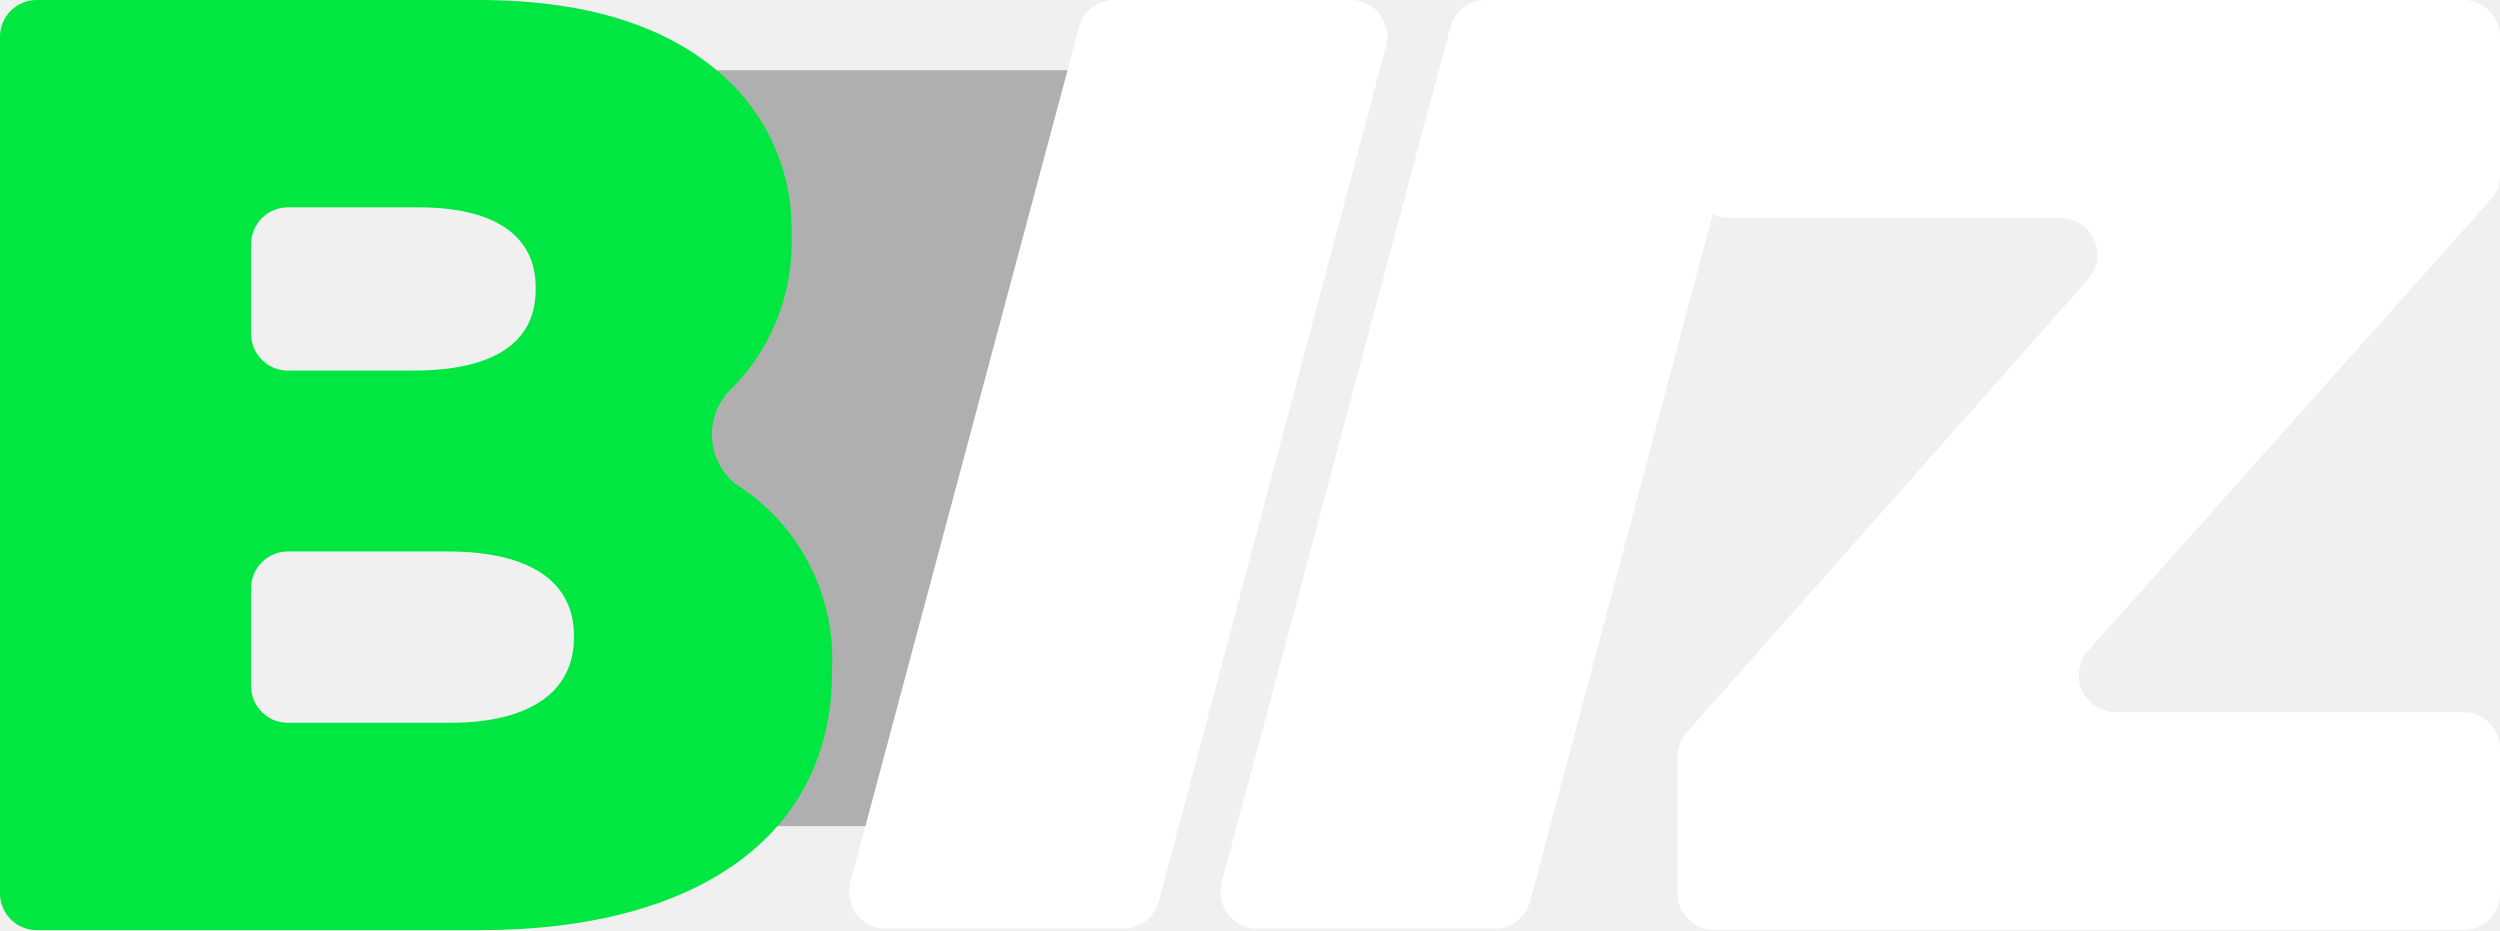
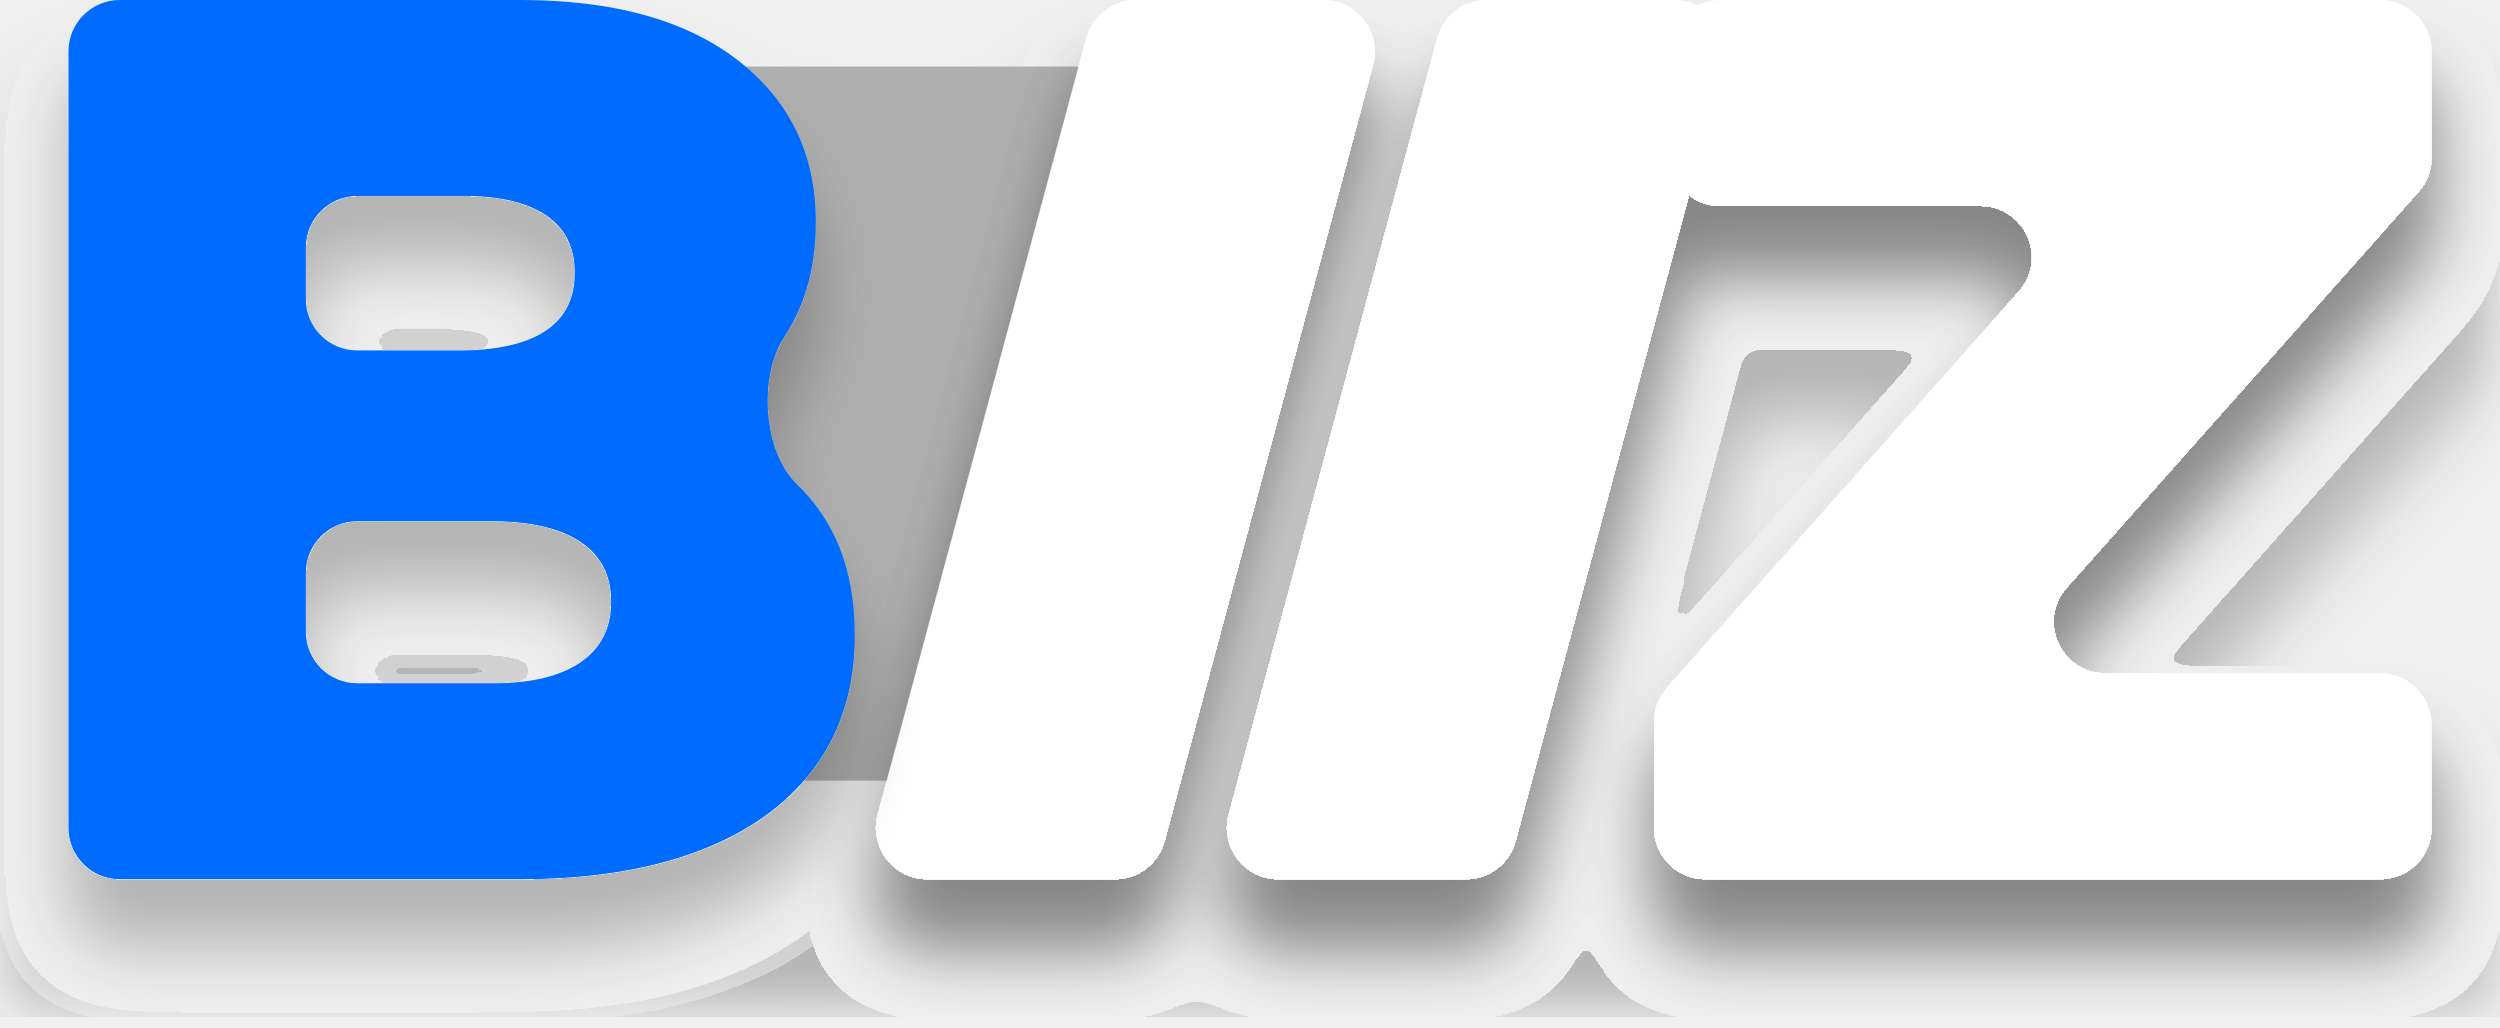
- <svg xmlns="http://www.w3.org/2000/svg" id="Capa_1" data-name="Capa 1" viewBox="0 0 68 25.3">
+ <svg xmlns="http://www.w3.org/2000/svg" width="146" height="60" viewBox="0 0 146 60" fill="none">
+   <g filter="url(#filter0_d_2207_1187)">
+     <path d="M36.846 6.884C36.846 5.227 38.189 3.884 39.846 3.884H62.611C64.268 3.884 65.611 5.227 65.611 6.884V42.592C65.611 44.249 64.268 45.592 62.611 45.592H39.846C38.189 45.592 36.846 44.249 36.846 42.592V6.884Z" fill="#AFAFAF" />
+     <g filter="url(#filter1_dd_2207_1187)">
+       <path d="M51.261 47.567C50.749 49.472 52.185 51.345 54.159 51.345H65.11C66.467 51.345 67.655 50.434 68.007 49.123L80.186 3.778C80.697 1.872 79.261 0 77.288 0H66.337C64.98 0 63.792 0.911 63.44 2.222L51.261 47.567Z" fill="white" />
+       <path d="M71.759 47.567C71.247 49.472 72.683 51.345 74.656 51.345H85.608C86.965 51.345 88.153 50.434 88.505 49.123L100.683 3.778C101.195 1.872 99.759 0 97.786 0H86.835C85.478 0 84.289 0.911 83.937 2.222L71.759 47.567Z" fill="white" />
+       <path d="M96.597 48.345C96.597 50.002 97.94 51.345 99.597 51.345H139C140.657 51.345 142 50.002 142 48.345V42.315C142 40.659 140.657 39.315 139 39.315H122.934C120.345 39.315 118.972 36.258 120.691 34.323L141.243 11.195C141.731 10.646 142 9.937 142 9.202V3C142 1.343 140.657 0 139 0H100.477C98.82 0 97.477 1.343 97.477 3V9.029C97.477 10.686 98.82 12.029 100.477 12.029H115.663C118.252 12.029 119.625 15.087 117.906 17.022L97.354 40.15C96.866 40.699 96.597 41.408 96.597 42.143V48.345Z" fill="white" />
+     </g>
+     <g filter="url(#filter2_d_2207_1187)">
+       <path d="M4 48.345C4 50.002 5.343 51.345 7 51.345H30.479C42.729 51.345 49.917 45.991 49.917 37.189V37.042C49.917 33.172 48.695 30.365 46.54 28.282C44.559 26.368 44.284 21.986 45.797 19.683C46.961 17.91 47.643 15.728 47.643 13.057V12.91C47.643 9.389 46.396 6.675 44.342 4.622C41.335 1.614 36.787 0 30.332 0H7C5.343 0 4 1.344 4 3V48.345ZM20.863 20.465C19.206 20.465 17.863 19.122 17.863 17.465V14.443C17.863 12.786 19.206 11.443 20.863 11.443H27.105C31.359 11.443 33.56 13.057 33.56 15.844V15.991C33.56 18.998 31.139 20.465 26.812 20.465H20.863ZM20.863 39.903C19.206 39.903 17.863 38.56 17.863 36.903V33.441C17.863 31.784 19.206 30.441 20.863 30.441H28.719C33.487 30.441 35.687 32.274 35.687 35.062V35.208C35.687 38.216 33.193 39.903 28.866 39.903H20.863Z" fill="#006CFF" />
+     </g>
+   </g>
  <defs>
-     <style>.cls-1{fill:#afafaf;}.cls-2{fill:#fff;}.cls-3{fill:#00e741;}</style>
+     <filter id="filter0_d_2207_1187" x="0" y="0" width="146" height="59.345" filterUnits="userSpaceOnUse" color-interpolation-filters="sRGB">
+       <feFlood flood-opacity="0" result="BackgroundImageFix" />
+       <feColorMatrix in="SourceAlpha" type="matrix" values="0 0 0 0 0 0 0 0 0 0 0 0 0 0 0 0 0 0 127 0" result="hardAlpha" />
+       <feOffset dy="4" />
+       <feGaussianBlur stdDeviation="2" />
+       <feComposite in2="hardAlpha" operator="out" />
+       <feColorMatrix type="matrix" values="0 0 0 0 0 0 0 0 0 0 0 0 0 0 0 0 0 0 0.25 0" />
+       <feBlend mode="normal" in2="BackgroundImageFix" result="effect1_dropShadow_2207_1187" />
+       <feBlend mode="normal" in="SourceGraphic" in2="effect1_dropShadow_2207_1187" result="shape" />
+     </filter>
+     <filter id="filter1_dd_2207_1187" x="47.157" y="0" width="98.843" height="59.345" filterUnits="userSpaceOnUse" color-interpolation-filters="sRGB">
+       <feFlood flood-opacity="0" result="BackgroundImageFix" />
+       <feColorMatrix in="SourceAlpha" type="matrix" values="0 0 0 0 0 0 0 0 0 0 0 0 0 0 0 0 0 0 127 0" result="hardAlpha" />
+       <feOffset dy="4" />
+       <feGaussianBlur stdDeviation="2" />
+       <feComposite in2="hardAlpha" operator="out" />
+       <feColorMatrix type="matrix" values="0 0 0 0 0 0 0 0 0 0 0 0 0 0 0 0 0 0 0.25 0" />
+       <feBlend mode="normal" in2="BackgroundImageFix" result="effect1_dropShadow_2207_1187" />
+       <feColorMatrix in="SourceAlpha" type="matrix" values="0 0 0 0 0 0 0 0 0 0 0 0 0 0 0 0 0 0 127 0" result="hardAlpha" />
+       <feOffset dy="4" />
+       <feGaussianBlur stdDeviation="2" />
+       <feComposite in2="hardAlpha" operator="out" />
+       <feColorMatrix type="matrix" values="0 0 0 0 0 0 0 0 0 0 0 0 0 0 0 0 0 0 0.25 0" />
+       <feBlend mode="normal" in2="effect1_dropShadow_2207_1187" result="effect2_dropShadow_2207_1187" />
+       <feBlend mode="normal" in="SourceGraphic" in2="effect2_dropShadow_2207_1187" result="shape" />
+     </filter>
+     <filter id="filter2_d_2207_1187" x="0" y="0" width="53.917" height="59.345" filterUnits="userSpaceOnUse" color-interpolation-filters="sRGB">
+       <feFlood flood-opacity="0" result="BackgroundImageFix" />
+       <feColorMatrix in="SourceAlpha" type="matrix" values="0 0 0 0 0 0 0 0 0 0 0 0 0 0 0 0 0 0 127 0" result="hardAlpha" />
+       <feOffset dy="4" />
+       <feGaussianBlur stdDeviation="2" />
+       <feComposite in2="hardAlpha" operator="out" />
+       <feColorMatrix type="matrix" values="0 0 0 0 0 0 0 0 0 0 0 0 0 0 0 0 0 0 0.25 0" />
+       <feBlend mode="normal" in2="BackgroundImageFix" result="effect1_dropShadow_2207_1187" />
+       <feBlend mode="normal" in="SourceGraphic" in2="effect1_dropShadow_2207_1187" result="shape" />
+     </filter>
  </defs>
-   <path class="cls-1" d="M20.19,2.91a1,1,0,0,1,1-1H33.36a1,1,0,0,1,1,1V21.47a1,1,0,0,1-1,1H21.19a1,1,0,0,1-1-1Z" transform="translate(-4 0)" />
-   <path class="cls-2" d="M27.13,24a1,1,0,0,0,1,1.26h6.39a1,1,0,0,0,1-.74L41.7,1.26a1,1,0,0,0-1-1.26H34.35a1,1,0,0,0-1,.74Z" transform="translate(-4 0)" />
-   <path class="cls-2" d="M37.23,24a1,1,0,0,0,1,1.26h6.39a1,1,0,0,0,1-.74L51.8,1.26a1,1,0,0,0-1-1.26H44.45a1,1,0,0,0-1,.74Z" transform="translate(-4 0)" />
-   <path class="cls-2" d="M49.63,24.3a1,1,0,0,0,1,1H71a1,1,0,0,0,1-1V20.37a1,1,0,0,0-1-1H61.54a1,1,0,0,1-.75-1.66l11-12.33A1,1,0,0,0,72,4.72V1a1,1,0,0,0-1-1H51.06a1,1,0,0,0-1,1V4.93a1,1,0,0,0,1,1h9a1,1,0,0,1,.74,1.66L49.88,19.92a1,1,0,0,0-.25.66Z" transform="translate(-4 0)" />
-   <path class="cls-3" d="M4,24.3a1,1,0,0,0,1,1H17.05c6,0,9.58-2.64,9.58-7v-.07A5.62,5.62,0,0,0,24,13.16a1.73,1.73,0,0,1-.19-2.5,5.61,5.61,0,0,0,1.72-4.23V6.36a5.55,5.55,0,0,0-1.63-4.08C22.4.8,20.16,0,17,0H5A1,1,0,0,0,4,1Zm7.83-14.22a1,1,0,0,1-1-1V6.64a1,1,0,0,1,1-1h3.56c2.09,0,3.18.79,3.18,2.17v.07c0,1.48-1.2,2.2-3.33,2.2Zm0,9.58a1,1,0,0,1-1-1V16a1,1,0,0,1,1-1h4.35c2.35,0,3.43.9,3.43,2.28v.07c0,1.48-1.22,2.31-3.36,2.31Z" transform="translate(-4 0)" />
</svg>
